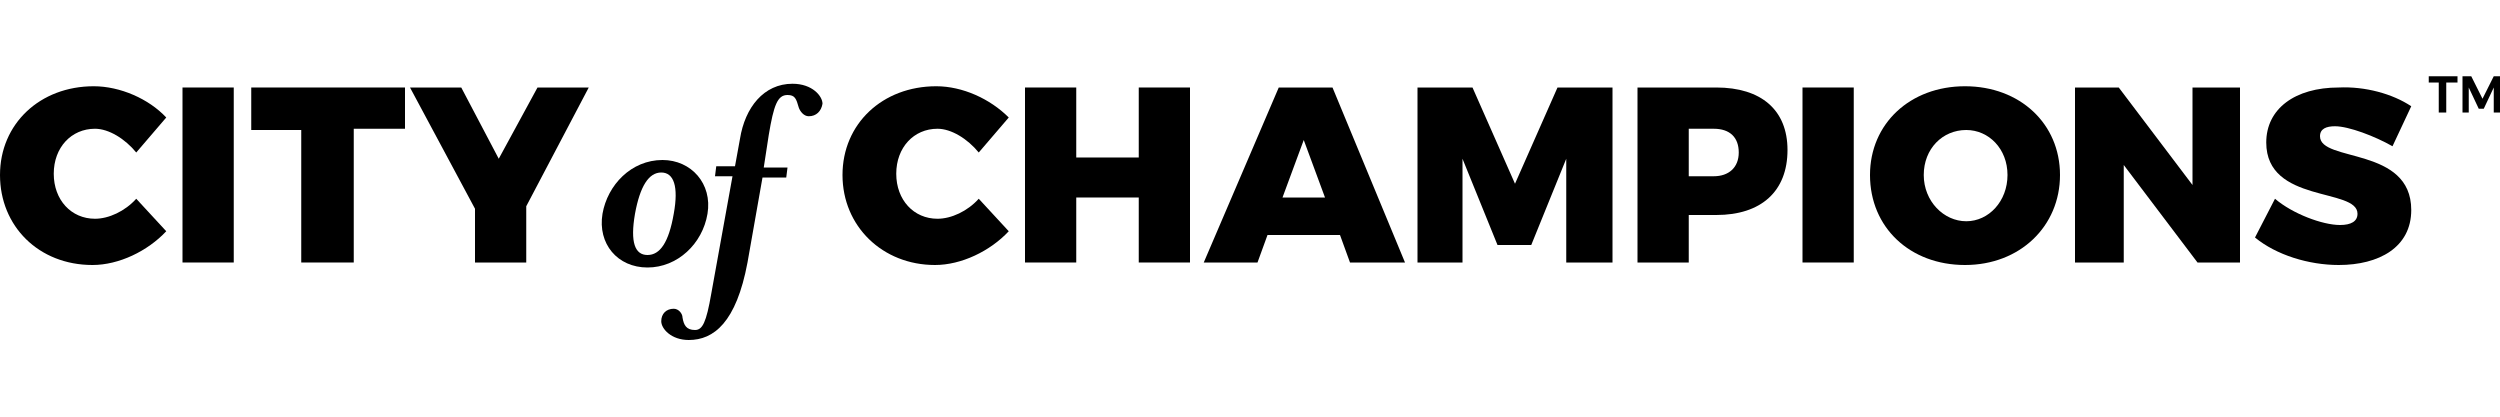
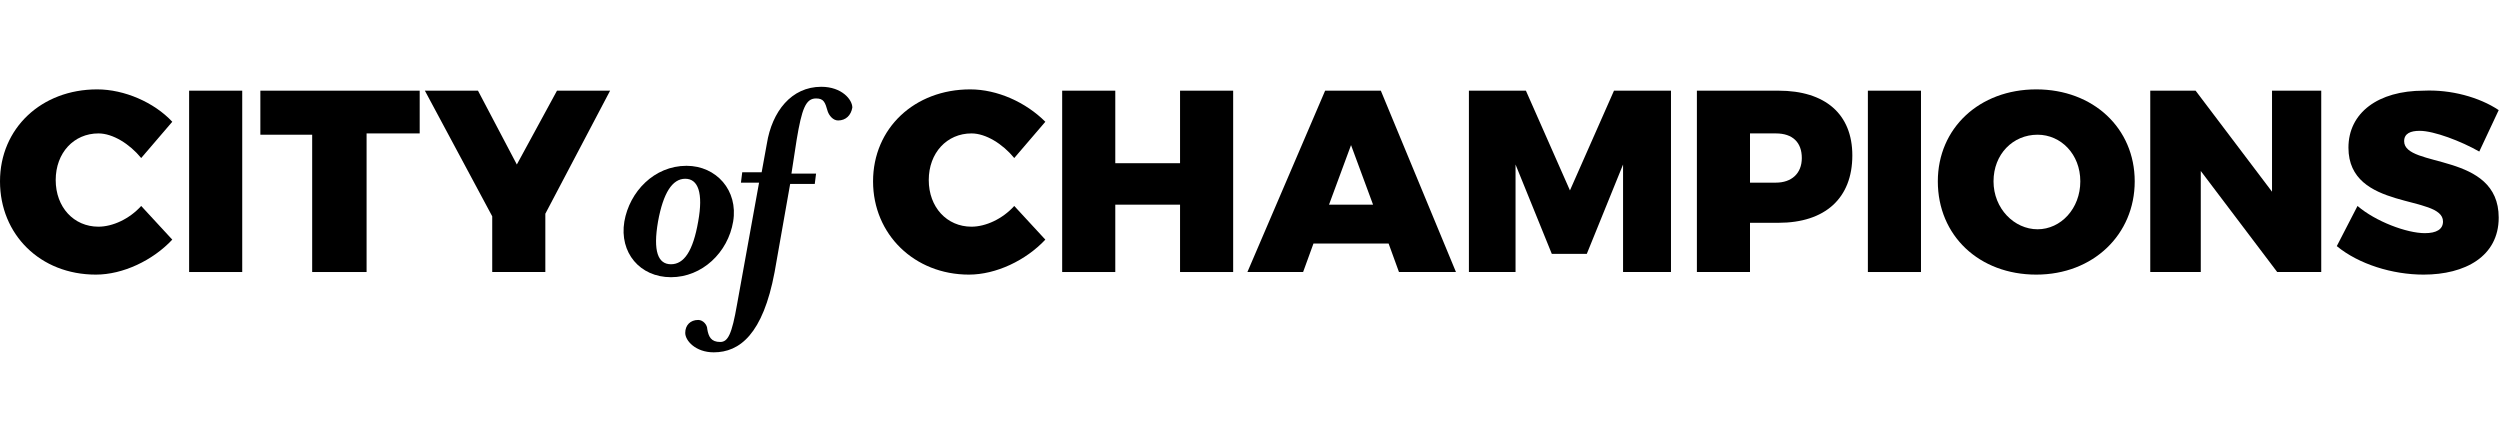
- <svg xmlns="http://www.w3.org/2000/svg" version="1.1" id="Layer_1" x="0px" y="0px" viewBox="0 0 200 33.3" style="enable-background:new 0 0 200 33.3;" xml:space="preserve">
+ <svg xmlns="http://www.w3.org/2000/svg" version="1.1" id="Layer_1" x="0px" y="0px" viewBox="0 0 193 33.3" style="enable-background:new 0 0 193 33.3;" xml:space="preserve">
  <g>
    <g>
      <path d="M13.3,9.4l-2.4,2.8c-0.9-1.1-2.2-1.9-3.3-1.9c-1.9,0-3.3,1.5-3.3,3.6s1.4,3.6,3.3,3.6c1.1,0,2.4-0.6,3.3-1.6l2.4,2.6    c-1.5,1.6-3.8,2.7-5.9,2.7C3.1,21.2,0,18.1,0,14c0-4.1,3.2-7.1,7.5-7.1C9.6,6.9,11.9,7.9,13.3,9.4z" />
      <path d="M14.6,21V7h4.1v14H14.6z" />
      <path d="M28.3,10.4V21h-4.2V10.4h-4V7h12.3v3.3H28.3z" />
      <path d="M42.1,21h-4.1v-4.3L32.8,7h4.1l3,5.7L43,7h4.1l-5,9.5V21z" />
      <path d="M51.8,21.4c-2.4,0-4-1.9-3.6-4.3c0.4-2.3,2.3-4.3,4.8-4.3c2.3,0,4,1.9,3.6,4.3C56.2,19.5,54.2,21.4,51.8,21.4z     M52.9,13.8c-1,0-1.7,1.1-2.1,3.3c-0.4,2.3,0,3.3,1,3.3c1,0,1.7-1,2.1-3.3C54.3,14.9,53.9,13.8,52.9,13.8z" />
      <path d="M64.7,9.3c-0.4,0-0.7-0.4-0.8-0.7c-0.2-0.7-0.3-1-0.9-1c-0.8,0-1.1,0.8-1.5,3.2l-0.4,2.6H63l-0.1,0.8H61L59.8,21    c-0.9,4.8-2.7,6.2-4.7,6.2c-1.4,0-2.2-0.9-2.2-1.5c0-0.6,0.4-1,1-1c0.4,0,0.7,0.4,0.7,0.7c0.1,0.6,0.3,1,1,1    c0.6,0,0.9-0.6,1.3-2.9l1.7-9.4h-1.4l0.1-0.8h1.5l0.4-2.2c0.4-2.5,1.9-4.4,4.2-4.4c1.6,0,2.4,1,2.4,1.6    C65.7,8.9,65.3,9.3,64.7,9.3z" />
      <path d="M80.7,9.4l-2.4,2.8c-0.9-1.1-2.2-1.9-3.3-1.9c-1.9,0-3.3,1.5-3.3,3.6s1.4,3.6,3.3,3.6c1.1,0,2.4-0.6,3.3-1.6l2.4,2.6    c-1.5,1.6-3.8,2.7-5.9,2.7c-4.2,0-7.4-3.1-7.4-7.2c0-4.1,3.2-7.1,7.5-7.1C77,6.9,79.2,7.9,80.7,9.4z" />
      <path d="M91.1,21v-5.2h-5V21H82V7h4.1v5.6h5V7h4.1v14H91.1z" />
      <path d="M101.4,18.8l-0.8,2.2h-4.3l6-14h4.3l5.8,14h-4.4l-0.8-2.2H101.4z M104.3,11.2l-1.7,4.6h3.4L104.3,11.2z" />
      <path d="M125.3,21l0-8.3l-2.8,6.9h-2.7l-2.8-6.9V21h-3.6V7h4.4l3.4,7.7l3.4-7.7h4.4v14H125.3z" />
      <path d="M137.3,7c3.6,0,5.7,1.8,5.7,5c0,3.3-2.1,5.2-5.7,5.2h-2.2V21H131V7H137.3z M135.1,14.1h2c1.2,0,2-0.7,2-1.9    c0-1.2-0.7-1.9-2-1.9h-2V14.1z" />
      <path d="M144.2,21V7h4.1v14H144.2z" />
      <path d="M164.8,14c0,4.1-3.2,7.2-7.6,7.2c-4.4,0-7.6-3-7.6-7.2c0-4.1,3.2-7.1,7.6-7.1C161.6,6.9,164.8,9.9,164.8,14z M153.9,14    c0,2.1,1.6,3.7,3.4,3.7c1.8,0,3.3-1.6,3.3-3.7c0-2.1-1.5-3.6-3.3-3.6C155.4,10.4,153.9,11.9,153.9,14z" />
      <path d="M175.8,21l-5.9-7.8V21H166V7h3.5l5.9,7.8V7h3.8v14H175.8z" />
      <path d="M192.9,8.5l-1.5,3.2c-1.4-0.8-3.5-1.6-4.6-1.6c-0.7,0-1.2,0.2-1.2,0.8c0,2.1,7.3,0.8,7.3,5.9c0,3-2.6,4.4-5.8,4.4    c-2.4,0-5-0.8-6.7-2.2l1.6-3.1c1.4,1.2,3.8,2.1,5.2,2.1c0.9,0,1.4-0.3,1.4-0.9c0-2.1-7.3-0.8-7.3-5.7c0-2.7,2.3-4.4,5.8-4.4    C189.2,6.9,191.4,7.5,192.9,8.5z" />
    </g>
-     <g>
-       <path d="M195.7,6.6V9h-0.6V6.6h-0.8V6.1h2.3v0.5H195.7z M199.5,9v-2l-0.8,1.7h-0.4l-0.8-1.7v2h-0.5V6.1h0.7l0.9,1.8l0.9-1.8h0.7    V9H199.5z" />
-     </g>
  </g>
</svg>
